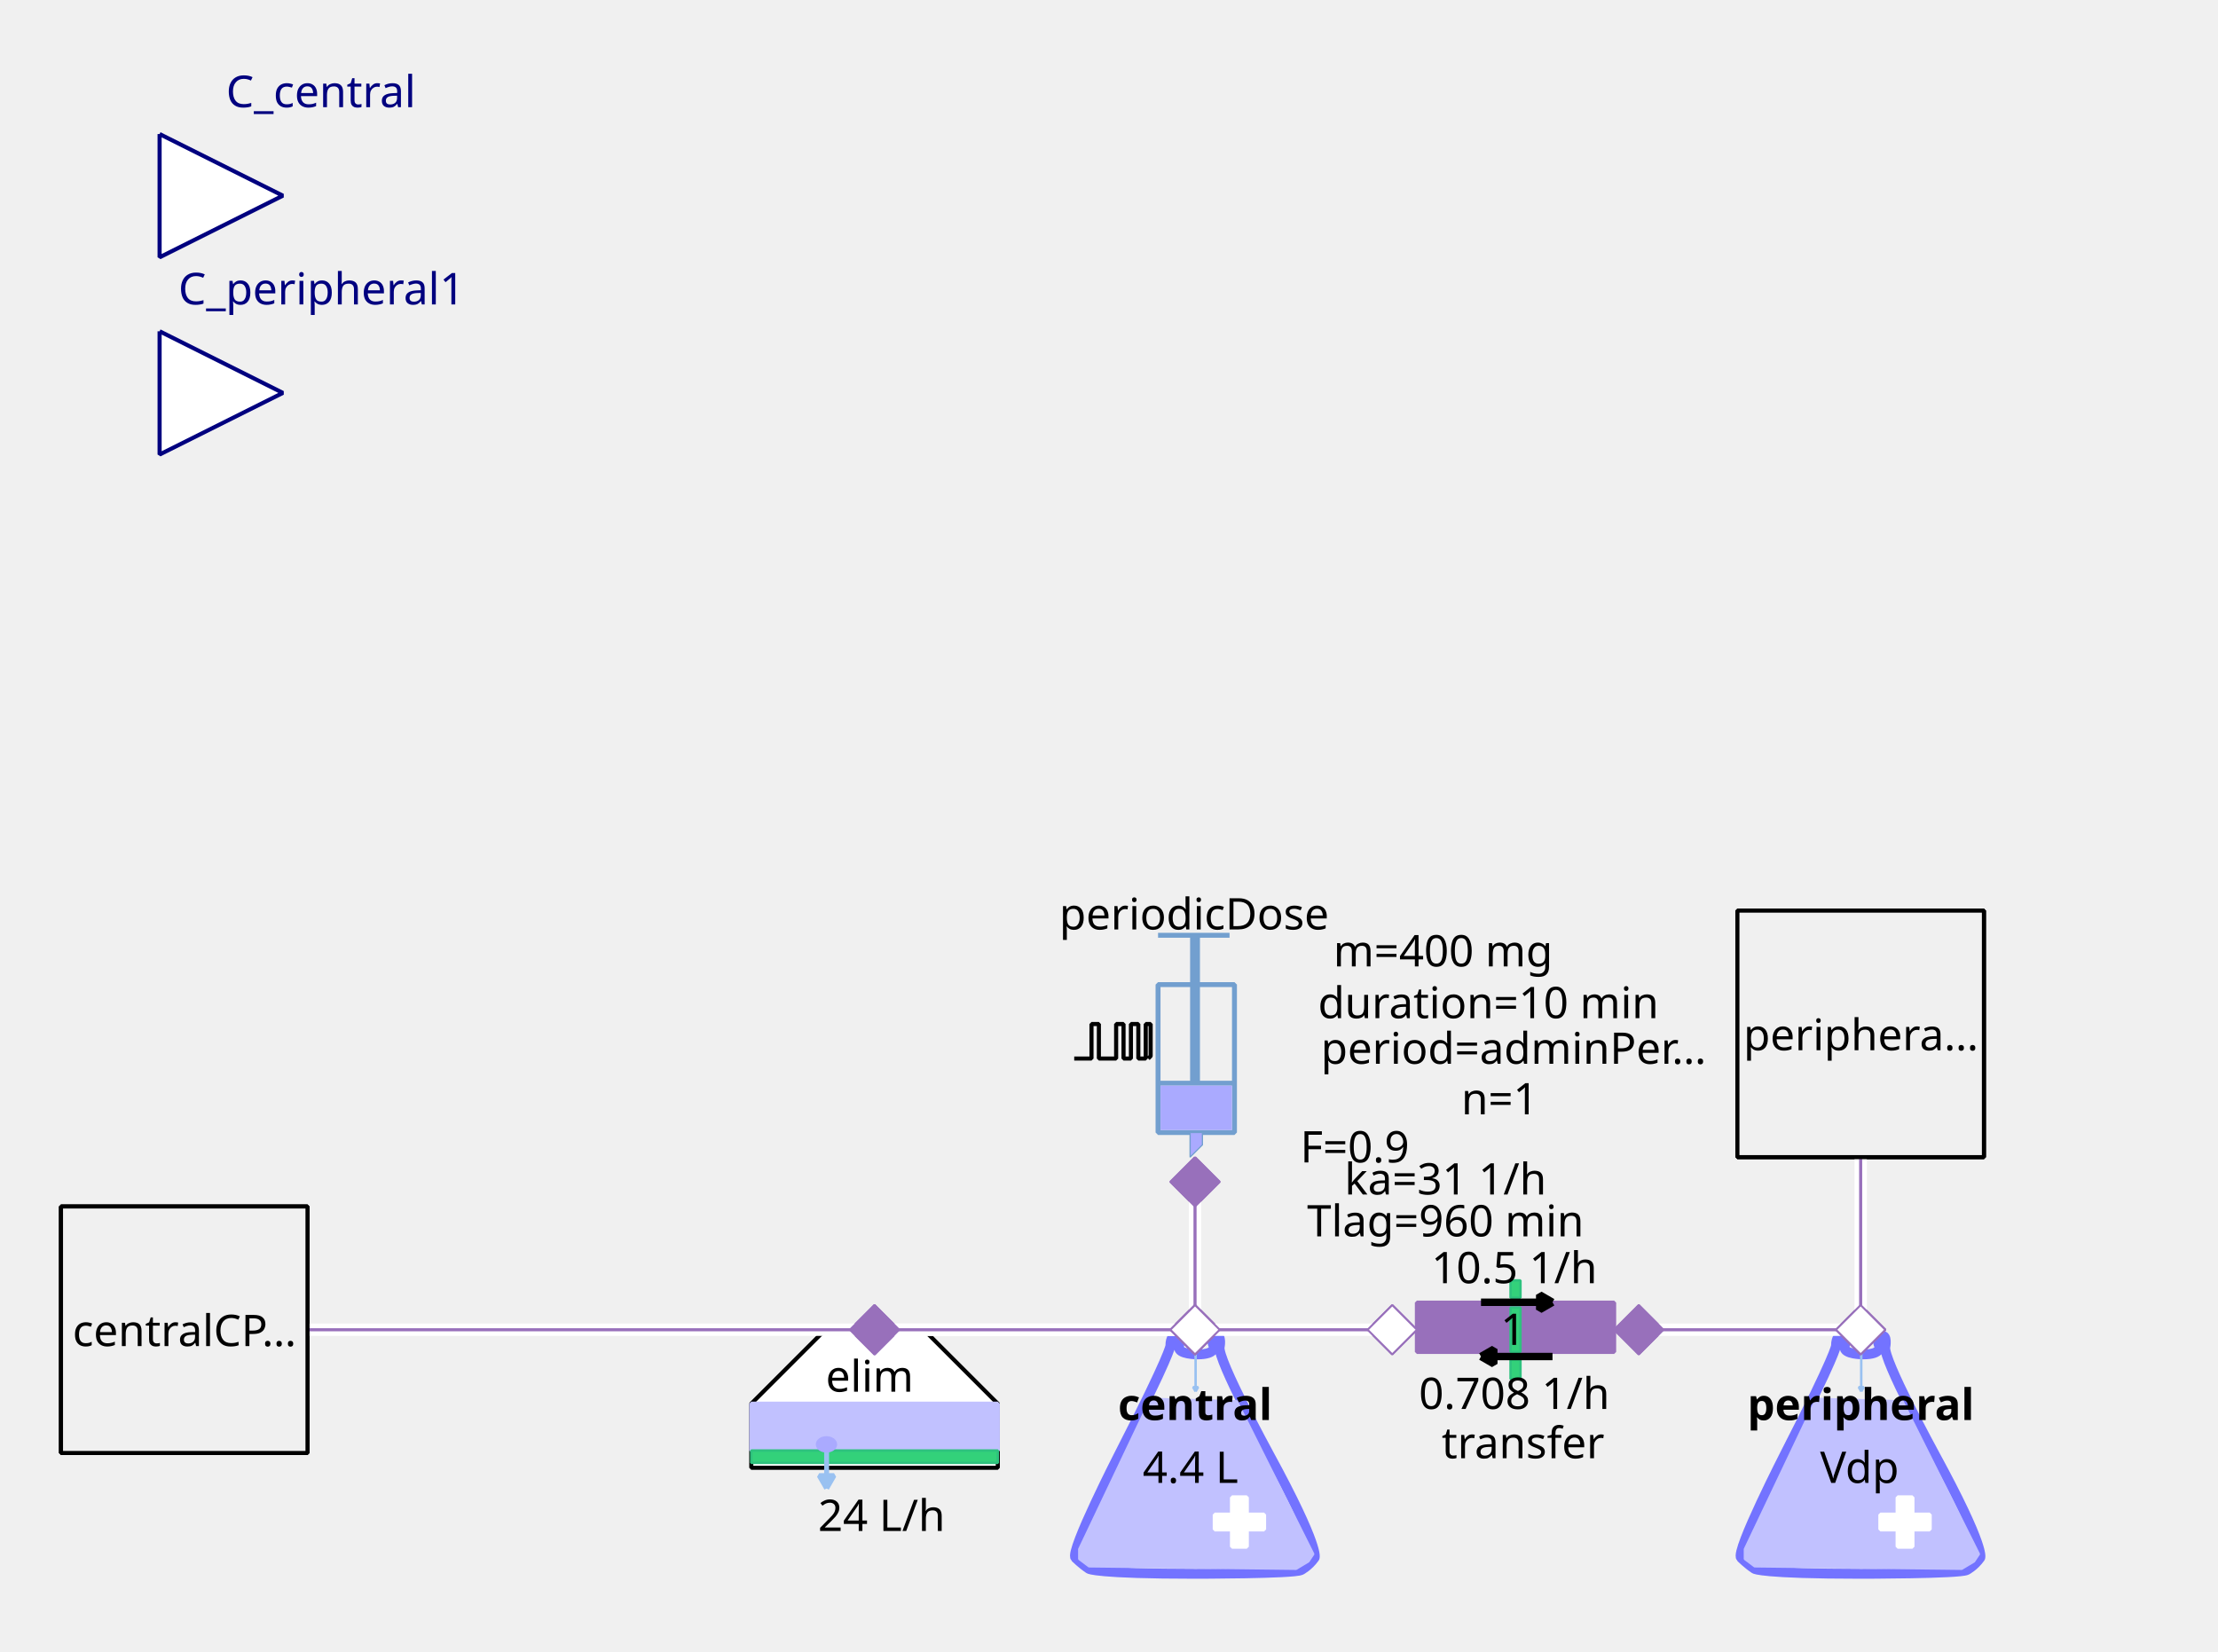
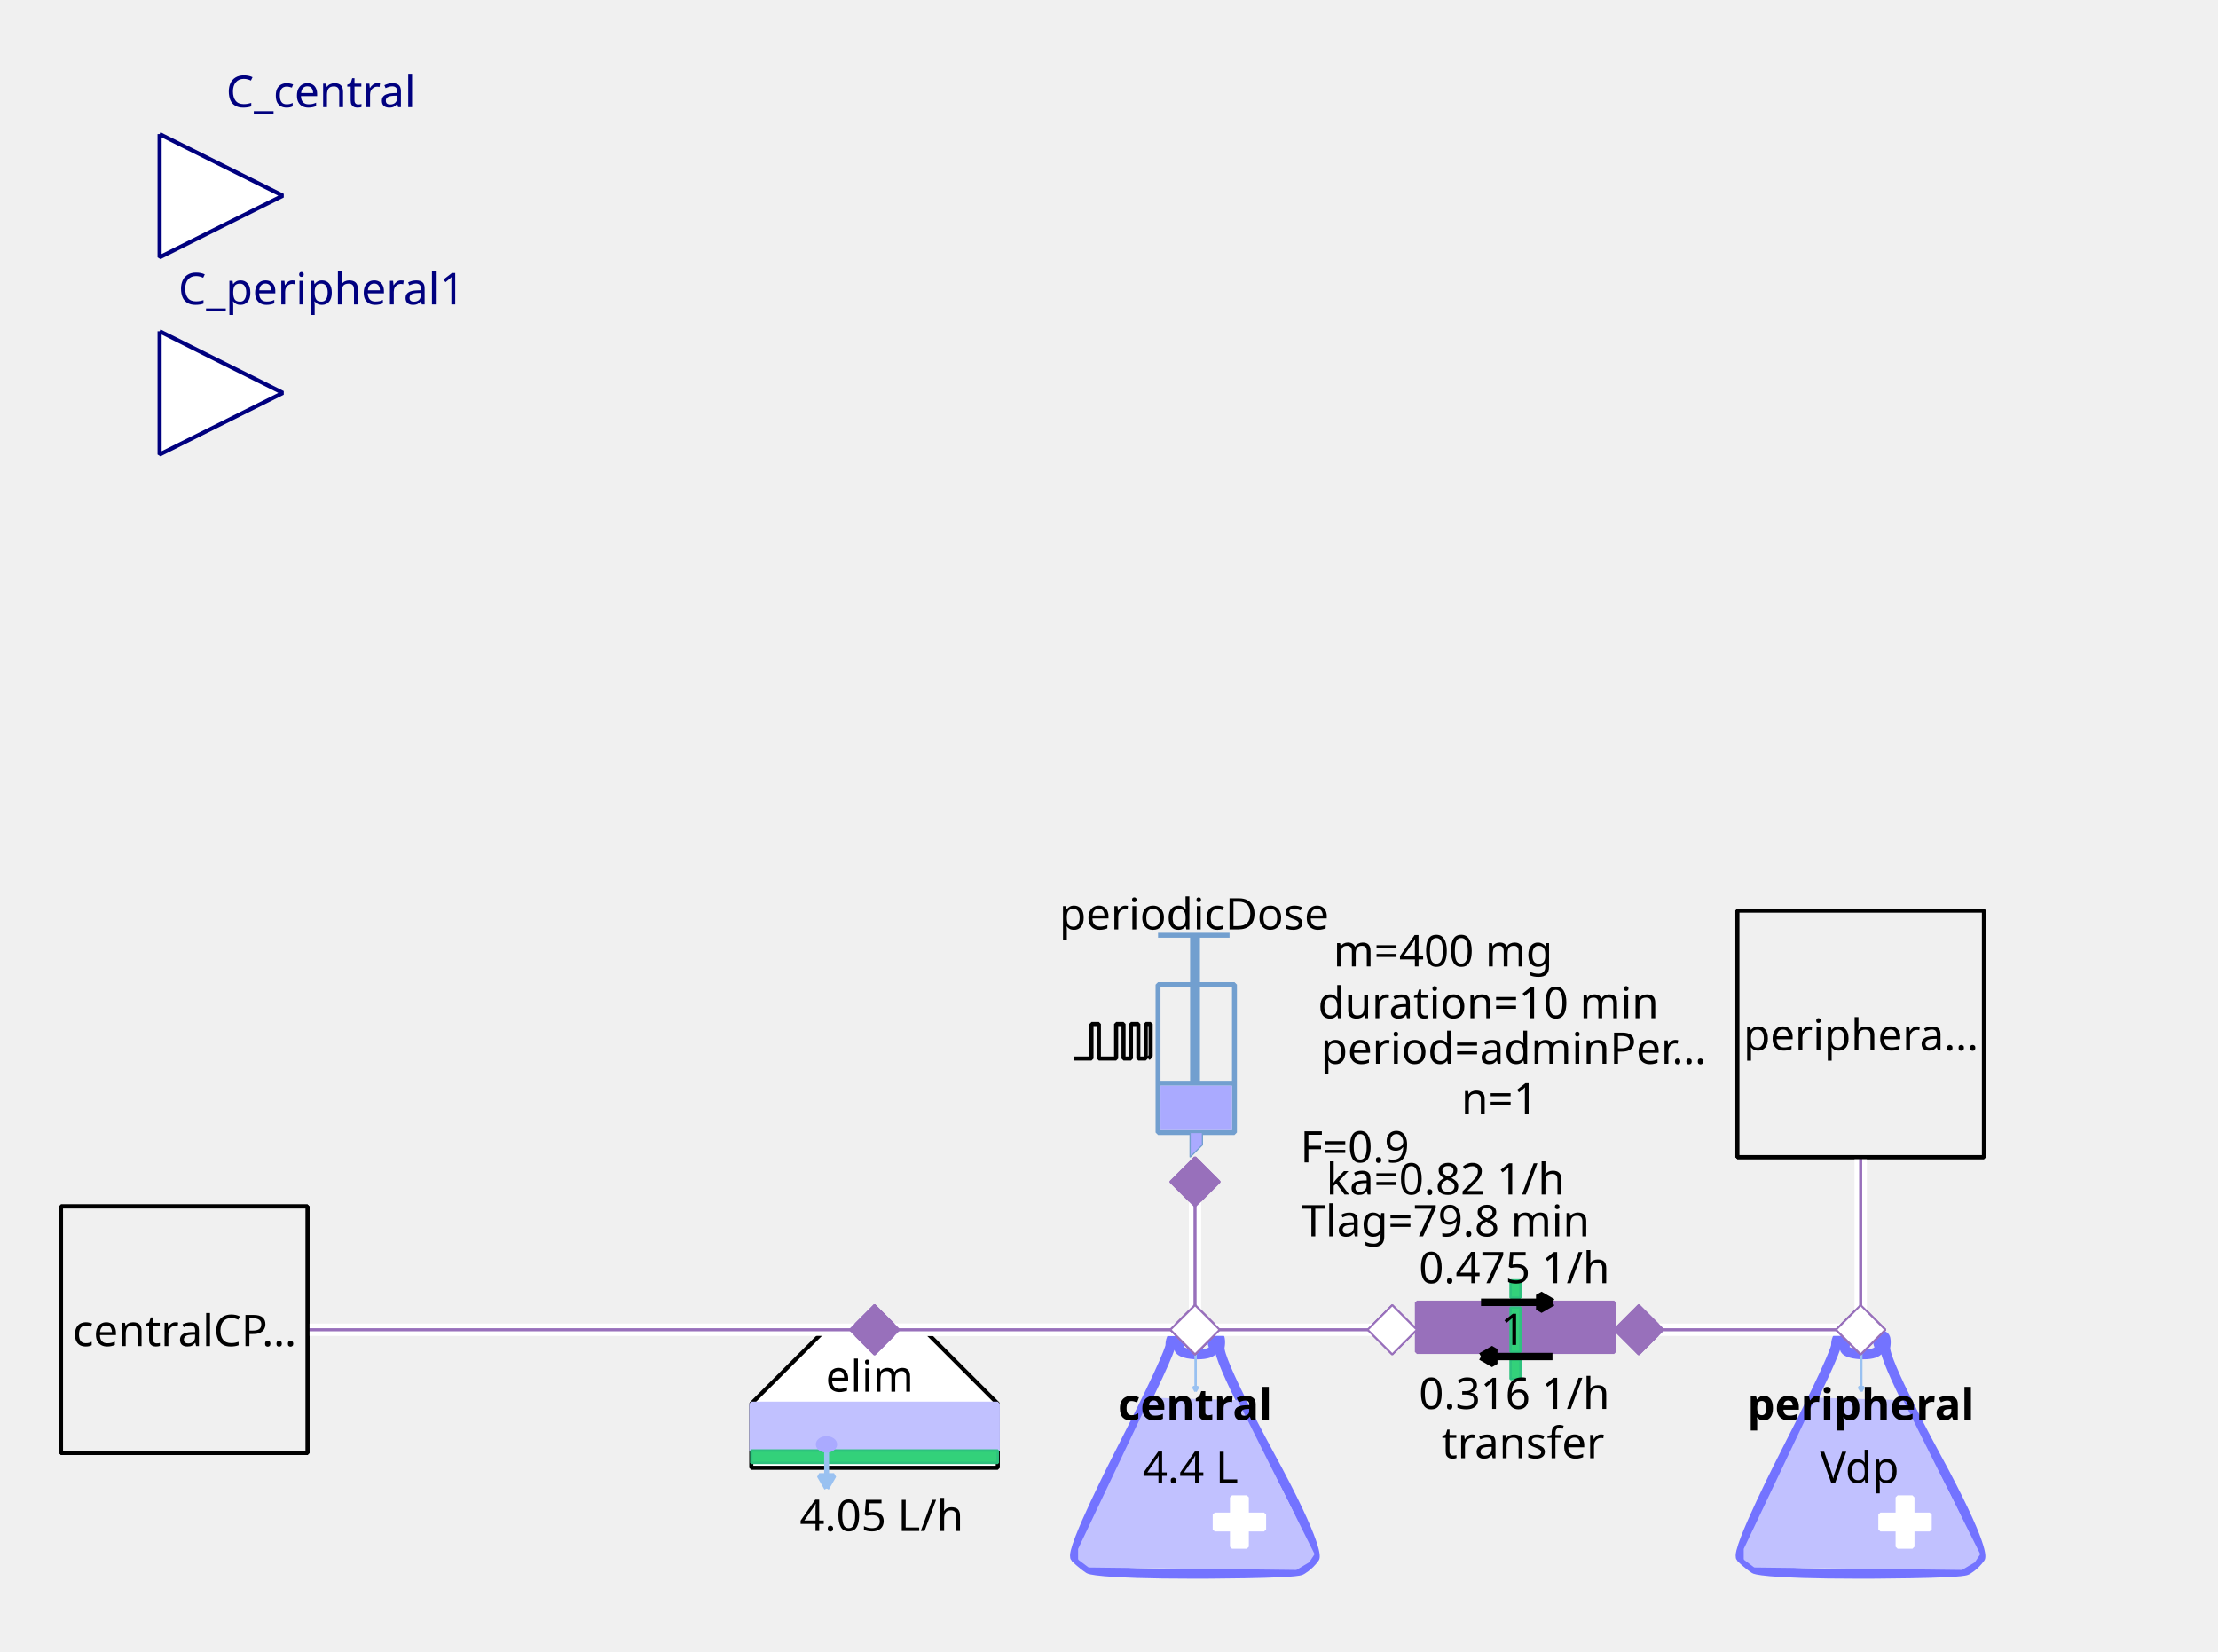
<svg xmlns="http://www.w3.org/2000/svg" width="143.581mm" height="106.892mm" viewBox="0 0 407 303" version="1.2" baseProfile="tiny">
  <defs>
</defs>
  <g fill="none" stroke="black" stroke-width="1" fill-rule="evenodd" stroke-linecap="square" stroke-linejoin="bevel">
    <g fill="none" stroke="#7373ff" stroke-opacity="1" stroke-width="8" stroke-linecap="butt" stroke-linejoin="miter" stroke-miterlimit="1" transform="matrix(0.22619,0,0,-0.22619,219.06,266.619)" font-family="Sans" font-size="10" font-weight="400" font-style="normal">
      <path vector-effect="none" fill-rule="evenodd" d="M-19,87 C-19,87 -19,80 -60,0 C-60,0 -101,-80 -96,-85 C-96,-85 -91,-90 -85,-94 C-85,-94 -79,-98 1,-98 C1,-98 81,-98 87,-95 C87,-95 93,-92 98,-85 C98,-85 103,-78 61,-1 C61,-1 19,76 21,86 C21,86 23,96 18,95 C18,95 13,94 16,87 C16,87 19,80 3,80 C3,80 -13,80 -12,86 C-12,86 -11,92 -12,94 C-12,94 -13,96 -16,95 C-16,95 -19,94 -19,87 " />
    </g>
    <g fill="#c1c1ff" fill-opacity="1" stroke="#c1c1ff" stroke-opacity="1" stroke-width="1.75" stroke-linecap="butt" stroke-linejoin="miter" stroke-miterlimit="1" transform="matrix(0.22619,0,0,-0.22619,219.06,272.5)" font-family="Sans" font-size="10" font-weight="400" font-style="normal">
      <path vector-effect="none" fill-rule="evenodd" d="M-35,70 L-93,-52 L-93,-60 L-85,-66 L83,-68 L93,-62 L97,-56 L35,68 L-35,70" />
    </g>
    <g fill="#ffffff" fill-opacity="1" stroke="#ffffff" stroke-opacity="1" stroke-width="1" stroke-linecap="butt" stroke-linejoin="miter" stroke-miterlimit="1" transform="matrix(0.22619,0,0,0.22619,227.429,279.286)" font-family="Sans" font-size="10" font-weight="400" font-style="normal">
      <rect vector-effect="non-scaling-stroke" x="-6" y="-20" width="12" height="40" />
    </g>
    <g fill="#ffffff" fill-opacity="1" stroke="#ffffff" stroke-opacity="1" stroke-width="1" stroke-linecap="butt" stroke-linejoin="miter" stroke-miterlimit="1" transform="matrix(0,0.22619,-0.22619,0,227.429,279.286)" font-family="Sans" font-size="10" font-weight="400" font-style="normal">
      <rect vector-effect="non-scaling-stroke" x="-6" y="-20" width="12" height="40" />
    </g>
    <g fill="none" stroke="#99c1f1" stroke-opacity="1" stroke-width="2" stroke-linecap="butt" stroke-linejoin="miter" stroke-miterlimit="1" transform="matrix(0.22619,0,0,-0.22619,219.392,251.697)" font-family="Sans" font-size="10" font-weight="400" font-style="normal">
      <path vector-effect="none" fill-rule="evenodd" d="M0,16 L0,-16" />
    </g>
    <g fill="#99c1f1" fill-opacity="1" stroke="#99c1f1" stroke-opacity="1" stroke-width="2" stroke-linecap="butt" stroke-linejoin="miter" stroke-miterlimit="1" transform="matrix(0.22619,0,0,-0.22619,219.392,251.697)" font-family="Sans" font-size="10" font-weight="400" font-style="normal">
      <path vector-effect="none" fill-rule="evenodd" d="M0,-16 L2,-12.536 L-2,-12.536 L0,-16" />
    </g>
    <g fill="none" stroke="#000000" stroke-opacity="1" stroke-width="1" stroke-linecap="butt" stroke-linejoin="miter" stroke-miterlimit="1" transform="matrix(1,0,0,1,219.286,257.571)" font-family="Noto Sans" font-size="8" font-weight="700" font-style="normal">
      <text fill="#000000" fill-opacity="1" stroke="none" xml:space="preserve" x="-14.141" y="3" font-family="Noto Sans" font-size="8" font-weight="700" font-style="normal">central</text>
    </g>
    <g fill="none" stroke="#000000" stroke-opacity="1" stroke-width="1" stroke-linecap="butt" stroke-linejoin="miter" stroke-miterlimit="1" transform="matrix(1,0,0,1,219.06,269.107)" font-family="Noto Sans" font-size="8" font-weight="400" font-style="normal">
      <text fill="#000000" fill-opacity="1" stroke="none" xml:space="preserve" x="-0.606" y="3" font-family="Noto Sans" font-size="8" font-weight="400" font-style="normal" text-anchor="middle">4.4 L</text>
    </g>
    <g fill="#ffffff" fill-opacity="1" stroke="#9870bb" stroke-opacity="1" stroke-width="8" stroke-linecap="butt" stroke-linejoin="miter" stroke-miterlimit="1" transform="matrix(0.0452381,0,0,-0.0452381,219.286,244)" font-family="Sans" font-size="10" font-weight="400" font-style="normal">
      <path vector-effect="none" fill-rule="evenodd" d="M-100,0 L0,100 L100,0 L0,-100 L-100,0" />
    </g>
    <g fill="#ffffff" fill-opacity="1" stroke="#000000" stroke-opacity="1" stroke-width="1" stroke-linecap="butt" stroke-linejoin="miter" stroke-miterlimit="1" transform="matrix(0.22619,0,0,-0.22619,160.476,266.619)" font-family="Sans" font-size="10" font-weight="400" font-style="normal">
      <path vector-effect="non-scaling-stroke" fill-rule="evenodd" d="M-40,100 L40,100 L100,40 L100,-12 L80,-12 L-76,-12 L-100,-12 L-100,40 L-100,40 L-40,100" />
    </g>
    <g fill="none" stroke="#000000" stroke-opacity="1" stroke-width="1" stroke-linecap="butt" stroke-linejoin="miter" stroke-miterlimit="1" transform="matrix(1,0,0,1,159.571,252.369)" font-family="Noto Sans" font-size="8" font-weight="400" font-style="normal">
      <text fill="#000000" fill-opacity="1" stroke="none" xml:space="preserve" x="-8.047" y="3" font-family="Noto Sans" font-size="8" font-weight="400" font-style="normal">elim</text>
    </g>
    <g fill="#c1c1ff" fill-opacity="1" stroke="#c1c1ff" stroke-opacity="1" stroke-width="1" stroke-linecap="butt" stroke-linejoin="miter" stroke-miterlimit="1" transform="matrix(0.22619,0,0,0.22619,160.476,261.869)" font-family="Sans" font-size="10" font-weight="400" font-style="normal">
      <rect vector-effect="non-scaling-stroke" x="-100" y="-19" width="200" height="38" />
    </g>
    <g fill="#33d17a" fill-opacity="1" stroke="#2ec27e" stroke-opacity="1" stroke-width="2" stroke-linecap="butt" stroke-linejoin="miter" stroke-miterlimit="1" transform="matrix(0.22619,0,0,0.22619,160.476,267.298)" font-family="Sans" font-size="10" font-weight="400" font-style="normal">
      <rect x="-100" y="-5" width="200" height="10" />
    </g>
    <g fill="none" stroke="#99c1f1" stroke-opacity="1" stroke-width="4" stroke-linecap="butt" stroke-linejoin="miter" stroke-miterlimit="1" transform="matrix(0.22619,0,0,-0.22619,151.683,269.496)" font-family="Sans" font-size="10" font-weight="400" font-style="normal">
      <path vector-effect="none" fill-rule="evenodd" d="M0,16 L0,-16" />
    </g>
    <g fill="#99c1f1" fill-opacity="1" stroke="#99c1f1" stroke-opacity="1" stroke-width="4" stroke-linecap="butt" stroke-linejoin="miter" stroke-miterlimit="1" transform="matrix(0.22619,0,0,-0.22619,151.683,269.496)" font-family="Sans" font-size="10" font-weight="400" font-style="normal">
      <path vector-effect="none" fill-rule="evenodd" d="M0,-16 L6,-5.608 L-6,-5.608 L0,-16" />
    </g>
    <g fill="#aaaaff" fill-opacity="1" stroke="#aaaaff" stroke-opacity="1" stroke-width="1" stroke-linecap="butt" stroke-linejoin="miter" stroke-miterlimit="1" transform="matrix(0.22619,0,0,-0.22619,151.655,265.036)" font-family="Sans" font-size="10" font-weight="400" font-style="normal">
      <path vector-effect="non-scaling-stroke" fill-rule="evenodd" d="M7,0 C7,-2.761 3.866,-5 0,-5 C-3.866,-5 -7,-2.761 -7,0 C-7,2.761 -3.866,5 0,5 C3.866,5 7,2.761 7,0 " />
    </g>
    <g fill="none" stroke="#000000" stroke-opacity="1" stroke-width="1" stroke-linecap="butt" stroke-linejoin="miter" stroke-miterlimit="1" transform="matrix(1,0,0,1,161.155,277.929)" font-family="Noto Sans" font-size="8" font-weight="400" font-style="normal">
-       <text fill="#000000" fill-opacity="1" stroke="none" xml:space="preserve" x="0.613" y="3" font-family="Noto Sans" font-size="8" font-weight="400" font-style="normal" text-anchor="middle">24 L/h</text>
+       <text fill="#000000" fill-opacity="1" stroke="none" xml:space="preserve" x="0.613" y="3" font-family="Noto Sans" font-size="8" font-weight="400" font-style="normal" text-anchor="middle">4.05 L/h</text>
    </g>
    <g fill="#9870bb" fill-opacity="1" stroke="#9870bb" stroke-opacity="1" stroke-width="8" stroke-linecap="butt" stroke-linejoin="miter" stroke-miterlimit="1" transform="matrix(0.0452381,0,0,-0.0452381,160.476,244)" font-family="Sans" font-size="10" font-weight="400" font-style="normal">
      <path vector-effect="none" fill-rule="evenodd" d="M-100,0 L0,100 L100,0 L0,-100 L-100,0" />
    </g>
    <g fill="none" stroke="#729fcf" stroke-opacity="1" stroke-width="4" stroke-linecap="butt" stroke-linejoin="miter" stroke-miterlimit="1" transform="matrix(0.22619,0,0,0.22619,215.214,195.595)" font-family="Sans" font-size="10" font-weight="400" font-style="normal">
      <rect x="-12" y="-66" width="62" height="120" />
    </g>
    <g fill="none" stroke="#729fcf" stroke-opacity="1" stroke-width="8" stroke-linecap="butt" stroke-linejoin="miter" stroke-miterlimit="1" transform="matrix(0.22619,0,0,-0.22619,219.286,176.369)" font-family="Sans" font-size="10" font-weight="400" font-style="normal">
      <path vector-effect="none" fill-rule="evenodd" d="M0,21 L0,-99" />
    </g>
    <g fill="none" stroke="#729fcf" stroke-opacity="1" stroke-width="4" stroke-linecap="butt" stroke-linejoin="miter" stroke-miterlimit="1" transform="matrix(0.22619,0,0,-0.22619,219.06,171.619)" font-family="Sans" font-size="10" font-weight="400" font-style="normal">
      <path vector-effect="none" fill-rule="evenodd" d="M-29,0 L29,0" />
    </g>
    <g fill="none" stroke="#729fcf" stroke-opacity="1" stroke-width="4" stroke-linecap="butt" stroke-linejoin="miter" stroke-miterlimit="1" transform="matrix(0.22619,0,0,-0.22619,219.512,198.762)" font-family="Sans" font-size="10" font-weight="400" font-style="normal">
      <path vector-effect="none" fill-rule="evenodd" d="M-31,0 L31,0" />
    </g>
    <g fill="#aaaaff" fill-opacity="1" stroke="none" transform="matrix(0.22619,0,0,0.22619,219.512,203.286)" font-family="Sans" font-size="10" font-weight="400" font-style="normal">
      <rect vector-effect="non-scaling-stroke" x="-29" y="-18" width="58" height="36" />
    </g>
    <g fill="none" stroke="#000000" stroke-opacity="1" stroke-width="1" stroke-linecap="butt" stroke-linejoin="miter" stroke-miterlimit="1" transform="matrix(1,0,0,1,219.06,167.548)" font-family="Noto Sans" font-size="8" font-weight="400" font-style="normal">
      <text fill="#000000" fill-opacity="1" stroke="none" xml:space="preserve" x="-24.688" y="3" font-family="Noto Sans" font-size="8" font-weight="400" font-style="normal">periodicDose</text>
    </g>
    <g fill="#aaaaff" fill-opacity="1" stroke="#729fcf" stroke-opacity="1" stroke-width="1" stroke-linecap="butt" stroke-linejoin="miter" stroke-miterlimit="1" transform="matrix(0.22619,0,0,-0.22619,218.833,210.071)" font-family="Sans" font-size="10" font-weight="400" font-style="normal">
      <path vector-effect="none" fill-rule="evenodd" d="M-2,10 L-2,-10 L8,0 L8,10 L-2,10" />
    </g>
    <g fill="none" stroke="#000000" stroke-opacity="1" stroke-width="1" stroke-linecap="butt" stroke-linejoin="miter" stroke-miterlimit="1" transform="matrix(1,0,0,1,277.869,174.333)" font-family="Noto Sans" font-size="8" font-weight="400" font-style="normal">
      <text fill="#000000" fill-opacity="1" stroke="none" xml:space="preserve" x="-13.073" y="3" font-family="Noto Sans" font-size="8" font-weight="400" font-style="normal" text-anchor="middle">m=400 mg</text>
    </g>
    <g fill="none" stroke="#000000" stroke-opacity="1" stroke-width="1" stroke-linecap="butt" stroke-linejoin="miter" stroke-miterlimit="1" transform="matrix(1,0,0,1,278.774,192.202)" font-family="Noto Sans" font-size="8" font-weight="400" font-style="normal">
      <text fill="#000000" fill-opacity="1" stroke="none" xml:space="preserve" x="-36.406" y="3" font-family="Noto Sans" font-size="8" font-weight="400" font-style="normal">period=adminPer…</text>
    </g>
    <g fill="none" stroke="#000000" stroke-opacity="1" stroke-width="1" stroke-linecap="butt" stroke-linejoin="miter" stroke-miterlimit="1" transform="matrix(1,0,0,1,277.869,183.833)" font-family="Noto Sans" font-size="8" font-weight="400" font-style="normal">
      <text fill="#000000" fill-opacity="1" stroke="none" xml:space="preserve" x="-4.753" y="3" font-family="Noto Sans" font-size="8" font-weight="400" font-style="normal" text-anchor="middle">duration=10 min</text>
    </g>
    <g fill="none" stroke="#000000" stroke-opacity="1" stroke-width="1" stroke-linecap="butt" stroke-linejoin="miter" stroke-miterlimit="1" transform="matrix(1,0,0,1,278.548,201.476)" font-family="Noto Sans" font-size="8" font-weight="400" font-style="normal">
      <text fill="#000000" fill-opacity="1" stroke="none" xml:space="preserve" x="-3.361" y="3" font-family="Noto Sans" font-size="8" font-weight="400" font-style="normal" text-anchor="middle">n=1</text>
    </g>
    <g fill="none" stroke="#000000" stroke-opacity="1" stroke-width="1" stroke-linecap="butt" stroke-linejoin="miter" stroke-miterlimit="1" transform="matrix(1,0,0,1,270.179,210.298)" font-family="Noto Sans" font-size="8" font-weight="400" font-style="normal">
      <text fill="#000000" fill-opacity="1" stroke="none" xml:space="preserve" x="-21.572" y="3" font-family="Noto Sans" font-size="8" font-weight="400" font-style="normal" text-anchor="middle">F=0.9</text>
    </g>
    <g fill="none" stroke="#000000" stroke-opacity="1" stroke-width="1" stroke-linecap="butt" stroke-linejoin="miter" stroke-miterlimit="1" transform="matrix(0.22619,0,0,-0.22619,204.131,191.118)" font-family="Sans" font-size="10" font-weight="400" font-style="normal">
      <path vector-effect="non-scaling-stroke" fill-rule="evenodd" d="M-31,-13.793 L-17,-13.793 L-17,14.207 L-11,14.207 L-11,-13.793 L3,-13.793 L3,14.207 L9,14.207 L9,-13.793 L15,-13.793 L15,14.207 L21,14.207 L21,-13.793 L27,-13.793 L27,14.207 L31,14.207 L31,-11.793 L29,-13.793" />
    </g>
    <g fill="none" stroke="#000000" stroke-opacity="1" stroke-width="1" stroke-linecap="butt" stroke-linejoin="miter" stroke-miterlimit="1" transform="matrix(1,0,0,1,270.179,216.179)" font-family="Noto Sans" font-size="8" font-weight="400" font-style="normal">
-       <text fill="#000000" fill-opacity="1" stroke="none" xml:space="preserve" x="-4.932" y="3" font-family="Noto Sans" font-size="8" font-weight="400" font-style="normal" text-anchor="middle">ka=31 1/h</text>
+       <text fill="#000000" fill-opacity="1" stroke="none" xml:space="preserve" x="-4.932" y="3" font-family="Noto Sans" font-size="8" font-weight="400" font-style="normal" text-anchor="middle">ka=0.82 1/h</text>
    </g>
    <g fill="none" stroke="#000000" stroke-opacity="1" stroke-width="1" stroke-linecap="butt" stroke-linejoin="miter" stroke-miterlimit="1" transform="matrix(1,0,0,1,270.179,223.869)" font-family="Noto Sans" font-size="8" font-weight="400" font-style="normal">
-       <text fill="#000000" fill-opacity="1" stroke="none" xml:space="preserve" x="-4.932" y="3" font-family="Noto Sans" font-size="8" font-weight="400" font-style="normal" text-anchor="middle">Tlag=960 min</text>
+       <text fill="#000000" fill-opacity="1" stroke="none" xml:space="preserve" x="-4.932" y="3" font-family="Noto Sans" font-size="8" font-weight="400" font-style="normal" text-anchor="middle">Tlag=79.8 min</text>
    </g>
    <g fill="#9870bb" fill-opacity="1" stroke="#9870bb" stroke-opacity="1" stroke-width="8" stroke-linecap="butt" stroke-linejoin="miter" stroke-miterlimit="1" transform="matrix(0,0.0452381,0.0452381,0,219.286,216.857)" font-family="Sans" font-size="10" font-weight="400" font-style="normal">
      <path vector-effect="none" fill-rule="evenodd" d="M-100,0 L0,100 L100,0 L0,-100 L-100,0" />
    </g>
    <g fill="#ffffff" fill-opacity="1" stroke="#00007f" stroke-opacity="1" stroke-width="1" stroke-linecap="butt" stroke-linejoin="miter" stroke-miterlimit="1" transform="matrix(0.22619,0,0,-0.22619,51.9048,35.9048)" font-family="Sans" font-size="10" font-weight="400" font-style="normal">
      <path vector-effect="non-scaling-stroke" fill-rule="evenodd" d="M-100,50 L0,0 L-100,-50 L-100,50" />
    </g>
    <g fill="none" stroke="#00007f" stroke-opacity="1" stroke-width="1" stroke-linecap="butt" stroke-linejoin="miter" stroke-miterlimit="1" transform="matrix(1,0,0,1,51.9048,-2.54762)" font-family="Noto Sans" font-size="8.078" font-weight="400" font-style="normal">
      <text fill="#00007f" fill-opacity="1" stroke="none" xml:space="preserve" x="-10.422" y="22.219" font-family="Noto Sans" font-size="8.078" font-weight="400" font-style="normal">C_central</text>
    </g>
    <g fill="#f0f0f0" fill-opacity="1" stroke="#000000" stroke-opacity="1" stroke-width="1" stroke-linecap="butt" stroke-linejoin="miter" stroke-miterlimit="1" transform="matrix(0.22619,0,0,-0.22619,33.8095,244)" font-family="Sans" font-size="10" font-weight="400" font-style="normal">
      <rect vector-effect="non-scaling-stroke" x="-100" y="-100" width="200" height="200" />
    </g>
    <g fill="none" stroke="#000000" stroke-opacity="1" stroke-width="1" stroke-linecap="butt" stroke-linejoin="miter" stroke-miterlimit="1" transform="matrix(1,0,0,1,33.8095,244)" font-family="Noto Sans" font-size="8" font-weight="400" font-style="normal">
      <text fill="#000000" fill-opacity="1" stroke="none" xml:space="preserve" x="-20.484" y="3" font-family="Noto Sans" font-size="8" font-weight="400" font-style="normal">centralCP…</text>
    </g>
    <g fill="#9870bb" fill-opacity="1" stroke="#9870bb" stroke-opacity="1" stroke-width="1" stroke-linecap="butt" stroke-linejoin="miter" stroke-miterlimit="1" transform="matrix(-0.22619,0,0,-0.22619,278.095,243.548)" font-family="Sans" font-size="10" font-weight="400" font-style="normal">
      <rect vector-effect="non-scaling-stroke" x="-80" y="-20" width="160" height="40" />
    </g>
    <g fill="#33d17a" fill-opacity="1" stroke="#2ec27e" stroke-opacity="1" stroke-width="2" stroke-linecap="butt" stroke-linejoin="miter" stroke-miterlimit="1" transform="matrix(0,-0.22619,0.22619,0,278.095,244)" font-family="Sans" font-size="10" font-weight="400" font-style="normal">
      <rect x="-18" y="-4" width="36" height="8" />
    </g>
    <g fill="none" stroke="#000000" stroke-opacity="1" stroke-width="1" stroke-linecap="butt" stroke-linejoin="miter" stroke-miterlimit="1" transform="matrix(1,0,0,1,279.452,264.583)" font-family="Noto Sans" font-size="8" font-weight="400" font-style="normal">
      <text fill="#000000" fill-opacity="1" stroke="none" xml:space="preserve" x="-14.906" y="3" font-family="Noto Sans" font-size="8" font-weight="400" font-style="normal">transfer</text>
    </g>
    <g fill="#33d17a" fill-opacity="1" stroke="#2ec27e" stroke-opacity="1" stroke-width="2" stroke-linecap="butt" stroke-linejoin="miter" stroke-miterlimit="1" transform="matrix(0,-0.22619,0.22619,0,278.095,236.536)" font-family="Sans" font-size="10" font-weight="400" font-style="normal">
      <rect x="-7" y="-4" width="14" height="8" />
    </g>
    <g fill="#33d17a" fill-opacity="1" stroke="#2ec27e" stroke-opacity="1" stroke-width="2" stroke-linecap="butt" stroke-linejoin="miter" stroke-miterlimit="1" transform="matrix(0,-0.22619,0.22619,0,278.095,251.238)" font-family="Sans" font-size="10" font-weight="400" font-style="normal">
      <rect x="-8" y="-4" width="16" height="8" />
    </g>
    <g fill="none" stroke="#000000" stroke-opacity="1" stroke-width="1" stroke-linecap="butt" stroke-linejoin="miter" stroke-miterlimit="1" transform="matrix(1,0,0,1,274.024,246.94)" font-family="Noto Sans" font-size="8" font-weight="400" font-style="normal">
      <text fill="#000000" fill-opacity="1" stroke="none" xml:space="preserve" x="1.328" y="-0.156" font-family="Noto Sans" font-size="8" font-weight="400" font-style="normal">1</text>
    </g>
    <g fill="none" stroke="#000000" stroke-opacity="1" stroke-width="1" stroke-linecap="butt" stroke-linejoin="miter" stroke-miterlimit="1" transform="matrix(1,0,0,1,278.321,232.464)" font-family="Noto Sans" font-size="8" font-weight="400" font-style="normal">
-       <text fill="#000000" fill-opacity="1" stroke="none" xml:space="preserve" x="-0.447" y="3" font-family="Noto Sans" font-size="8" font-weight="400" font-style="normal" text-anchor="middle">10.5 1/h</text>
+       <text fill="#000000" fill-opacity="1" stroke="none" xml:space="preserve" x="-0.447" y="3" font-family="Noto Sans" font-size="8" font-weight="400" font-style="normal" text-anchor="middle">0.475 1/h</text>
    </g>
    <g fill="none" stroke="#000000" stroke-opacity="1" stroke-width="1" stroke-linecap="butt" stroke-linejoin="miter" stroke-miterlimit="1" transform="matrix(1,0,0,1,278.321,255.536)" font-family="Noto Sans" font-size="8" font-weight="400" font-style="normal">
-       <text fill="#000000" fill-opacity="1" stroke="none" xml:space="preserve" x="-0.447" y="3" font-family="Noto Sans" font-size="8" font-weight="400" font-style="normal" text-anchor="middle">0.708 1/h</text>
+       <text fill="#000000" fill-opacity="1" stroke="none" xml:space="preserve" x="-0.447" y="3" font-family="Noto Sans" font-size="8" font-weight="400" font-style="normal" text-anchor="middle">0.316 1/h</text>
    </g>
    <g fill="#000000" fill-opacity="1" stroke="#000000" stroke-opacity="1" stroke-width="6" stroke-linecap="butt" stroke-linejoin="miter" stroke-miterlimit="1" transform="matrix(0,-0.22619,-0.22619,0,276.738,248.911)" font-family="Sans" font-size="10" font-weight="400" font-style="normal">
      <path vector-effect="none" fill-rule="evenodd" d="M0,22 L-6,11.608 L6,11.608 L0,22" />
    </g>
    <g fill="none" stroke="#000000" stroke-opacity="1" stroke-width="6" stroke-linecap="butt" stroke-linejoin="miter" stroke-miterlimit="1" transform="matrix(0,-0.22619,-0.22619,0,276.738,248.911)" font-family="Sans" font-size="10" font-weight="400" font-style="normal">
      <path vector-effect="none" fill-rule="evenodd" d="M0,22 L0,-36" />
    </g>
    <g fill="#000000" fill-opacity="1" stroke="#000000" stroke-opacity="1" stroke-width="6" stroke-linecap="butt" stroke-linejoin="miter" stroke-miterlimit="1" transform="matrix(0,0.22619,0.22619,0,279.905,238.958)" font-family="Sans" font-size="10" font-weight="400" font-style="normal">
      <path vector-effect="none" fill-rule="evenodd" d="M0,22 L-6,11.608 L6,11.608 L0,22" />
    </g>
    <g fill="none" stroke="#000000" stroke-opacity="1" stroke-width="6" stroke-linecap="butt" stroke-linejoin="miter" stroke-miterlimit="1" transform="matrix(0,0.22619,0.22619,0,279.905,238.958)" font-family="Sans" font-size="10" font-weight="400" font-style="normal">
      <path vector-effect="none" fill-rule="evenodd" d="M0,22 L0,-36" />
    </g>
    <g fill="#ffffff" fill-opacity="1" stroke="#9870bb" stroke-opacity="1" stroke-width="8" stroke-linecap="butt" stroke-linejoin="miter" stroke-miterlimit="1" transform="matrix(-0.0452381,0,0,0.0452381,255.476,244)" font-family="Sans" font-size="10" font-weight="400" font-style="normal">
      <path vector-effect="none" fill-rule="evenodd" d="M-100,0 L0,100 L100,0 L0,-100 L-100,0" />
    </g>
    <g fill="#9870bb" fill-opacity="1" stroke="#9870bb" stroke-opacity="1" stroke-width="8" stroke-linecap="butt" stroke-linejoin="miter" stroke-miterlimit="1" transform="matrix(-0.0452381,0,0,0.0452381,300.714,244)" font-family="Sans" font-size="10" font-weight="400" font-style="normal">
      <path vector-effect="none" fill-rule="evenodd" d="M-100,0 L0,100 L100,0 L0,-100 L-100,0" />
    </g>
    <g fill="none" stroke="#7373ff" stroke-opacity="1" stroke-width="8" stroke-linecap="butt" stroke-linejoin="miter" stroke-miterlimit="1" transform="matrix(0.22619,0,0,-0.22619,341.202,266.619)" font-family="Sans" font-size="10" font-weight="400" font-style="normal">
      <path vector-effect="none" fill-rule="evenodd" d="M-19,87 C-19,87 -19,80 -60,0 C-60,0 -101,-80 -96,-85 C-96,-85 -91,-90 -85,-94 C-85,-94 -79,-98 1,-98 C1,-98 81,-98 87,-95 C87,-95 93,-92 98,-85 C98,-85 103,-78 61,-1 C61,-1 19,76 21,86 C21,86 23,96 18,95 C18,95 13,94 16,87 C16,87 19,80 3,80 C3,80 -13,80 -12,86 C-12,86 -11,92 -12,94 C-12,94 -13,96 -16,95 C-16,95 -19,94 -19,87 " />
    </g>
    <g fill="#c1c1ff" fill-opacity="1" stroke="#c1c1ff" stroke-opacity="1" stroke-width="1.75" stroke-linecap="butt" stroke-linejoin="miter" stroke-miterlimit="1" transform="matrix(0.22619,0,0,-0.22619,341.202,272.5)" font-family="Sans" font-size="10" font-weight="400" font-style="normal">
      <path vector-effect="none" fill-rule="evenodd" d="M-35,70 L-93,-52 L-93,-60 L-85,-66 L83,-68 L93,-62 L97,-56 L35,68 L-35,70" />
    </g>
    <g fill="#ffffff" fill-opacity="1" stroke="#ffffff" stroke-opacity="1" stroke-width="1" stroke-linecap="butt" stroke-linejoin="miter" stroke-miterlimit="1" transform="matrix(0.22619,0,0,0.22619,349.571,279.286)" font-family="Sans" font-size="10" font-weight="400" font-style="normal">
      <rect vector-effect="non-scaling-stroke" x="-6" y="-20" width="12" height="40" />
    </g>
    <g fill="#ffffff" fill-opacity="1" stroke="#ffffff" stroke-opacity="1" stroke-width="1" stroke-linecap="butt" stroke-linejoin="miter" stroke-miterlimit="1" transform="matrix(0,0.22619,-0.22619,0,349.571,279.286)" font-family="Sans" font-size="10" font-weight="400" font-style="normal">
      <rect vector-effect="non-scaling-stroke" x="-6" y="-20" width="12" height="40" />
    </g>
    <g fill="none" stroke="#99c1f1" stroke-opacity="1" stroke-width="2" stroke-linecap="butt" stroke-linejoin="miter" stroke-miterlimit="1" transform="matrix(0.22619,0,0,-0.22619,341.535,251.697)" font-family="Sans" font-size="10" font-weight="400" font-style="normal">
      <path vector-effect="none" fill-rule="evenodd" d="M0,16 L0,-16" />
    </g>
    <g fill="#99c1f1" fill-opacity="1" stroke="#99c1f1" stroke-opacity="1" stroke-width="2" stroke-linecap="butt" stroke-linejoin="miter" stroke-miterlimit="1" transform="matrix(0.22619,0,0,-0.22619,341.535,251.697)" font-family="Sans" font-size="10" font-weight="400" font-style="normal">
      <path vector-effect="none" fill-rule="evenodd" d="M0,-16 L2,-12.536 L-2,-12.536 L0,-16" />
    </g>
    <g fill="none" stroke="#000000" stroke-opacity="1" stroke-width="1" stroke-linecap="butt" stroke-linejoin="miter" stroke-miterlimit="1" transform="matrix(1,0,0,1,341.429,257.571)" font-family="Noto Sans" font-size="8" font-weight="700" font-style="normal">
      <text fill="#000000" fill-opacity="1" stroke="none" xml:space="preserve" x="-20.797" y="3" font-family="Noto Sans" font-size="8" font-weight="700" font-style="normal">peripheral</text>
    </g>
    <g fill="none" stroke="#000000" stroke-opacity="1" stroke-width="1" stroke-linecap="butt" stroke-linejoin="miter" stroke-miterlimit="1" transform="matrix(1,0,0,1,341.202,269.107)" font-family="Noto Sans" font-size="8" font-weight="400" font-style="normal">
      <text fill="#000000" fill-opacity="1" stroke="none" xml:space="preserve" x="-7.219" y="3" font-family="Noto Sans" font-size="8" font-weight="400" font-style="normal">Vdp</text>
    </g>
    <g fill="#ffffff" fill-opacity="1" stroke="#9870bb" stroke-opacity="1" stroke-width="8" stroke-linecap="butt" stroke-linejoin="miter" stroke-miterlimit="1" transform="matrix(0.0452381,0,0,-0.0452381,341.429,244)" font-family="Sans" font-size="10" font-weight="400" font-style="normal">
      <path vector-effect="none" fill-rule="evenodd" d="M-100,0 L0,100 L100,0 L0,-100 L-100,0" />
    </g>
    <g fill="#f0f0f0" fill-opacity="1" stroke="#000000" stroke-opacity="1" stroke-width="1" stroke-linecap="butt" stroke-linejoin="miter" stroke-miterlimit="1" transform="matrix(0.22619,0,0,-0.22619,341.429,189.714)" font-family="Sans" font-size="10" font-weight="400" font-style="normal">
      <rect vector-effect="non-scaling-stroke" x="-100" y="-100" width="200" height="200" />
    </g>
    <g fill="none" stroke="#000000" stroke-opacity="1" stroke-width="1" stroke-linecap="butt" stroke-linejoin="miter" stroke-miterlimit="1" transform="matrix(1,0,0,1,341.429,189.714)" font-family="Noto Sans" font-size="8" font-weight="400" font-style="normal">
      <text fill="#000000" fill-opacity="1" stroke="none" xml:space="preserve" x="-21.516" y="3" font-family="Noto Sans" font-size="8" font-weight="400" font-style="normal">periphera…</text>
    </g>
    <g fill="#ffffff" fill-opacity="1" stroke="#00007f" stroke-opacity="1" stroke-width="1" stroke-linecap="butt" stroke-linejoin="miter" stroke-miterlimit="1" transform="matrix(0.22619,0,0,-0.22619,51.9048,72.0952)" font-family="Sans" font-size="10" font-weight="400" font-style="normal">
      <path vector-effect="non-scaling-stroke" fill-rule="evenodd" d="M-100,50 L0,0 L-100,-50 L-100,50" />
    </g>
    <g fill="none" stroke="#00007f" stroke-opacity="1" stroke-width="1" stroke-linecap="butt" stroke-linejoin="miter" stroke-miterlimit="1" transform="matrix(1,0,0,1,51.9048,33.6429)" font-family="Noto Sans" font-size="8.078" font-weight="400" font-style="normal">
      <text fill="#00007f" fill-opacity="1" stroke="none" xml:space="preserve" x="-19.188" y="22.219" font-family="Noto Sans" font-size="8.078" font-weight="400" font-style="normal">C_peripheral1</text>
    </g>
    <g fill="#ffffff" fill-opacity="1" stroke="none" transform="matrix(2.2619,0,0,-2.2619,260,244)" font-family="Sans" font-size="10" font-weight="400" font-style="normal">
      <path vector-effect="none" fill-rule="nonzero" d="M-18,0.5 L-44,0.5 L-44.5,0.5 L-44.5,-0.5 L-44,-0.5 L-18,-0.5 L-17.5,-0.5 L-17.5,0.5 L-18,0.5" />
    </g>
    <g fill="none" stroke="#9870bb" stroke-opacity="1" stroke-width="0.25" stroke-linecap="butt" stroke-linejoin="miter" stroke-miterlimit="1" transform="matrix(2.2619,0,0,-2.2619,260,244)" font-family="Sans" font-size="10" font-weight="400" font-style="normal">
      <path vector-effect="none" fill-rule="evenodd" d="M-18,0 L-44,0" />
    </g>
    <g fill="#9870bb" fill-opacity="1" stroke="#9870bb" stroke-opacity="1" stroke-width="8" stroke-linecap="butt" stroke-linejoin="miter" stroke-miterlimit="1" transform="matrix(0.0452381,0,0,-0.0452381,160.476,244)" font-family="Sans" font-size="10" font-weight="400" font-style="normal">
      <path vector-effect="none" fill-rule="evenodd" d="M-100,0 L0,100 L100,0 L0,-100 L-100,0" />
    </g>
    <g fill="#ffffff" fill-opacity="1" stroke="#9870bb" stroke-opacity="1" stroke-width="8" stroke-linecap="butt" stroke-linejoin="miter" stroke-miterlimit="1" transform="matrix(0.0452381,0,0,-0.0452381,219.286,244)" font-family="Sans" font-size="10" font-weight="400" font-style="normal">
      <path vector-effect="none" fill-rule="evenodd" d="M-100,0 L0,100 L100,0 L0,-100 L-100,0" />
    </g>
    <g fill="#ffffff" fill-opacity="1" stroke="none" transform="matrix(2.2619,0,0,-2.2619,260,244)" font-family="Sans" font-size="10" font-weight="400" font-style="normal">
      <path vector-effect="none" fill-rule="nonzero" d="M-18.5,12 L-18.5,0 L-18.5,-0.5 L-17.5,-0.5 L-17.5,0 L-17.5,12 L-17.5,12.5 L-18.5,12.5 L-18.5,12" />
    </g>
    <g fill="none" stroke="#9870bb" stroke-opacity="1" stroke-width="0.25" stroke-linecap="butt" stroke-linejoin="miter" stroke-miterlimit="1" transform="matrix(2.2619,0,0,-2.2619,260,244)" font-family="Sans" font-size="10" font-weight="400" font-style="normal">
      <path vector-effect="none" fill-rule="evenodd" d="M-18,12 L-18,0" />
    </g>
    <g fill="#9870bb" fill-opacity="1" stroke="#9870bb" stroke-opacity="1" stroke-width="8" stroke-linecap="butt" stroke-linejoin="miter" stroke-miterlimit="1" transform="matrix(0,0.0452381,0.0452381,0,219.286,216.857)" font-family="Sans" font-size="10" font-weight="400" font-style="normal">
      <path vector-effect="none" fill-rule="evenodd" d="M-100,0 L0,100 L100,0 L0,-100 L-100,0" />
    </g>
    <g fill="#ffffff" fill-opacity="1" stroke="#9870bb" stroke-opacity="1" stroke-width="8" stroke-linecap="butt" stroke-linejoin="miter" stroke-miterlimit="1" transform="matrix(0.0452381,0,0,-0.0452381,219.286,244)" font-family="Sans" font-size="10" font-weight="400" font-style="normal">
      <path vector-effect="none" fill-rule="evenodd" d="M-100,0 L0,100 L100,0 L0,-100 L-100,0" />
    </g>
    <g fill="#ffffff" fill-opacity="1" stroke="none" transform="matrix(2.2619,0,0,-2.2619,260,244)" font-family="Sans" font-size="10" font-weight="400" font-style="normal">
      <path vector-effect="none" fill-rule="nonzero" d="M-18,0.5 L-100,0.5 L-100.5,0.5 L-100.5,-0.5 L-100,-0.5 L-18,-0.5 L-17.5,-0.5 L-17.5,0.5 L-18,0.5" />
    </g>
    <g fill="none" stroke="#9870bb" stroke-opacity="1" stroke-width="0.25" stroke-linecap="butt" stroke-linejoin="miter" stroke-miterlimit="1" transform="matrix(2.2619,0,0,-2.2619,260,244)" font-family="Sans" font-size="10" font-weight="400" font-style="normal">
      <path vector-effect="none" fill-rule="evenodd" d="M-18,0 L-100,0" />
    </g>
    <g fill="#f0f0f0" fill-opacity="1" stroke="#000000" stroke-opacity="1" stroke-width="1" stroke-linecap="butt" stroke-linejoin="miter" stroke-miterlimit="1" transform="matrix(0.22619,0,0,-0.22619,33.8095,244)" font-family="Sans" font-size="10" font-weight="400" font-style="normal">
      <rect vector-effect="non-scaling-stroke" x="-100" y="-100" width="200" height="200" />
    </g>
    <g fill="none" stroke="#000000" stroke-opacity="1" stroke-width="1" stroke-linecap="butt" stroke-linejoin="miter" stroke-miterlimit="1" transform="matrix(1,0,0,1,33.8095,244)" font-family="Noto Sans" font-size="8" font-weight="400" font-style="normal">
      <text fill="#000000" fill-opacity="1" stroke="none" xml:space="preserve" x="-20.484" y="3" font-family="Noto Sans" font-size="8" font-weight="400" font-style="normal">centralCP…</text>
    </g>
    <g fill="#9870bb" fill-opacity="1" stroke="#9870bb" stroke-opacity="1" stroke-width="8" stroke-linecap="butt" stroke-linejoin="miter" stroke-miterlimit="1" transform="matrix(0.0452381,0,0,-0.0452381,160.476,244)" font-family="Sans" font-size="10" font-weight="400" font-style="normal">
      <path vector-effect="none" fill-rule="evenodd" d="M-100,0 L0,100 L100,0 L0,-100 L-100,0" />
    </g>
    <g fill="#ffffff" fill-opacity="1" stroke="#9870bb" stroke-opacity="1" stroke-width="8" stroke-linecap="butt" stroke-linejoin="miter" stroke-miterlimit="1" transform="matrix(0.0452381,0,0,-0.0452381,219.286,244)" font-family="Sans" font-size="10" font-weight="400" font-style="normal">
      <path vector-effect="none" fill-rule="evenodd" d="M-100,0 L0,100 L100,0 L0,-100 L-100,0" />
    </g>
    <g fill="#ffffff" fill-opacity="1" stroke="none" transform="matrix(2.2619,0,0,-2.2619,260,244)" font-family="Sans" font-size="10" font-weight="400" font-style="normal">
      <path vector-effect="none" fill-rule="nonzero" d="M-2,0.5 L-18,0.5 L-18.5,0.5 L-18.5,-0.5 L-18,-0.5 L-2,-0.5 L-1.5,-0.5 L-1.5,0.5 L-2,0.5" />
    </g>
    <g fill="none" stroke="#9870bb" stroke-opacity="1" stroke-width="0.25" stroke-linecap="butt" stroke-linejoin="miter" stroke-miterlimit="1" transform="matrix(2.2619,0,0,-2.2619,260,244)" font-family="Sans" font-size="10" font-weight="400" font-style="normal">
      <path vector-effect="none" fill-rule="evenodd" d="M-2,0 L-18,0" />
    </g>
    <g fill="#ffffff" fill-opacity="1" stroke="#9870bb" stroke-opacity="1" stroke-width="8" stroke-linecap="butt" stroke-linejoin="miter" stroke-miterlimit="1" transform="matrix(-0.0452381,0,0,0.0452381,255.476,244)" font-family="Sans" font-size="10" font-weight="400" font-style="normal">
      <path vector-effect="none" fill-rule="evenodd" d="M-100,0 L0,100 L100,0 L0,-100 L-100,0" />
    </g>
    <g fill="#ffffff" fill-opacity="1" stroke="#9870bb" stroke-opacity="1" stroke-width="8" stroke-linecap="butt" stroke-linejoin="miter" stroke-miterlimit="1" transform="matrix(0.0452381,0,0,-0.0452381,219.286,244)" font-family="Sans" font-size="10" font-weight="400" font-style="normal">
      <path vector-effect="none" fill-rule="evenodd" d="M-100,0 L0,100 L100,0 L0,-100 L-100,0" />
    </g>
    <g fill="#ffffff" fill-opacity="1" stroke="none" transform="matrix(2.2619,0,0,-2.2619,260,244)" font-family="Sans" font-size="10" font-weight="400" font-style="normal">
      <path vector-effect="none" fill-rule="nonzero" d="M18,-0.5 L36,-0.5 L36.5,-0.5 L36.5,0.5 L36,0.5 L18,0.5 L17.5,0.5 L17.5,-0.5 L18,-0.5" />
    </g>
    <g fill="none" stroke="#9870bb" stroke-opacity="1" stroke-width="0.25" stroke-linecap="butt" stroke-linejoin="miter" stroke-miterlimit="1" transform="matrix(2.2619,0,0,-2.2619,260,244)" font-family="Sans" font-size="10" font-weight="400" font-style="normal">
      <path vector-effect="none" fill-rule="evenodd" d="M18,0 L36,0" />
    </g>
    <g fill="#ffffff" fill-opacity="1" stroke="#9870bb" stroke-opacity="1" stroke-width="8" stroke-linecap="butt" stroke-linejoin="miter" stroke-miterlimit="1" transform="matrix(0.0452381,0,0,-0.0452381,341.429,244)" font-family="Sans" font-size="10" font-weight="400" font-style="normal">
      <path vector-effect="none" fill-rule="evenodd" d="M-100,0 L0,100 L100,0 L0,-100 L-100,0" />
    </g>
    <g fill="#9870bb" fill-opacity="1" stroke="#9870bb" stroke-opacity="1" stroke-width="8" stroke-linecap="butt" stroke-linejoin="miter" stroke-miterlimit="1" transform="matrix(-0.0452381,0,0,0.0452381,300.714,244)" font-family="Sans" font-size="10" font-weight="400" font-style="normal">
      <path vector-effect="none" fill-rule="evenodd" d="M-100,0 L0,100 L100,0 L0,-100 L-100,0" />
    </g>
    <g fill="#ffffff" fill-opacity="1" stroke="none" transform="matrix(2.2619,0,0,-2.2619,260,244)" font-family="Sans" font-size="10" font-weight="400" font-style="normal">
      <path vector-effect="none" fill-rule="nonzero" d="M36.5,0 L36.5,24 L36.5,24.5 L35.5,24.5 L35.5,24 L35.5,0 L35.5,-0.5 L36.5,-0.5 L36.5,0" />
    </g>
    <g fill="none" stroke="#9870bb" stroke-opacity="1" stroke-width="0.25" stroke-linecap="butt" stroke-linejoin="miter" stroke-miterlimit="1" transform="matrix(2.2619,0,0,-2.2619,260,244)" font-family="Sans" font-size="10" font-weight="400" font-style="normal">
      <path vector-effect="none" fill-rule="evenodd" d="M36,0 L36,24" />
    </g>
    <g fill="#f0f0f0" fill-opacity="1" stroke="#000000" stroke-opacity="1" stroke-width="1" stroke-linecap="butt" stroke-linejoin="miter" stroke-miterlimit="1" transform="matrix(0.22619,0,0,-0.22619,341.429,189.714)" font-family="Sans" font-size="10" font-weight="400" font-style="normal">
      <rect vector-effect="non-scaling-stroke" x="-100" y="-100" width="200" height="200" />
    </g>
    <g fill="none" stroke="#000000" stroke-opacity="1" stroke-width="1" stroke-linecap="butt" stroke-linejoin="miter" stroke-miterlimit="1" transform="matrix(1,0,0,1,341.429,189.714)" font-family="Noto Sans" font-size="8" font-weight="400" font-style="normal">
      <text fill="#000000" fill-opacity="1" stroke="none" xml:space="preserve" x="-21.516" y="3" font-family="Noto Sans" font-size="8" font-weight="400" font-style="normal">periphera…</text>
    </g>
    <g fill="#ffffff" fill-opacity="1" stroke="#9870bb" stroke-opacity="1" stroke-width="8" stroke-linecap="butt" stroke-linejoin="miter" stroke-miterlimit="1" transform="matrix(0.0452381,0,0,-0.0452381,341.429,244)" font-family="Sans" font-size="10" font-weight="400" font-style="normal">
      <path vector-effect="none" fill-rule="evenodd" d="M-100,0 L0,100 L100,0 L0,-100 L-100,0" />
    </g>
    <g fill="none" stroke="#000000" stroke-opacity="0" stroke-width="2" stroke-linecap="square" stroke-linejoin="bevel" transform="matrix(2.2619,0,0,-2.2619,219.286,266.619)" font-family="Sans" font-size="10" font-weight="400" font-style="normal">
      <polyline fill="none" vector-effect="non-scaling-stroke" points="-1,0 1,0 " />
      <polyline fill="none" vector-effect="non-scaling-stroke" points="0,-1 0,1 " />
    </g>
    <g fill="none" stroke="#000000" stroke-opacity="0" stroke-width="2" stroke-linecap="square" stroke-linejoin="bevel" transform="matrix(2.2619,0,0,-2.2619,160.476,266.619)" font-family="Sans" font-size="10" font-weight="400" font-style="normal">
      <polyline fill="none" vector-effect="non-scaling-stroke" points="-1,0 1,0 " />
      <polyline fill="none" vector-effect="non-scaling-stroke" points="0,-1 0,1 " />
    </g>
    <g fill="none" stroke="#000000" stroke-opacity="0" stroke-width="2" stroke-linecap="square" stroke-linejoin="bevel" transform="matrix(2.2619,0,0,-2.2619,219.286,194.238)" font-family="Sans" font-size="10" font-weight="400" font-style="normal">
      <polyline fill="none" vector-effect="non-scaling-stroke" points="-1,0 1,0 " />
      <polyline fill="none" vector-effect="non-scaling-stroke" points="0,-1 0,1 " />
    </g>
    <g fill="none" stroke="#000000" stroke-opacity="0" stroke-width="2" stroke-linecap="square" stroke-linejoin="bevel" transform="matrix(2.2619,0,0,-2.2619,51.9048,35.9048)" font-family="Sans" font-size="10" font-weight="400" font-style="normal">
      <polyline fill="none" vector-effect="non-scaling-stroke" points="-1,0 1,0 " />
      <polyline fill="none" vector-effect="non-scaling-stroke" points="0,-1 0,1 " />
    </g>
    <g fill="none" stroke="#000000" stroke-opacity="0" stroke-width="2" stroke-linecap="square" stroke-linejoin="bevel" transform="matrix(2.2619,0,0,-2.2619,33.8095,244)" font-family="Sans" font-size="10" font-weight="400" font-style="normal">
      <polyline fill="none" vector-effect="non-scaling-stroke" points="-1,0 1,0 " />
      <polyline fill="none" vector-effect="non-scaling-stroke" points="0,-1 0,1 " />
    </g>
    <g fill="none" stroke="#000000" stroke-opacity="0" stroke-width="2" stroke-linecap="square" stroke-linejoin="bevel" transform="matrix(2.2619,0,0,-2.2619,278.095,244)" font-family="Sans" font-size="10" font-weight="400" font-style="normal">
      <polyline fill="none" vector-effect="non-scaling-stroke" points="-1,0 1,0 " />
      <polyline fill="none" vector-effect="non-scaling-stroke" points="0,-1 0,1 " />
    </g>
    <g fill="none" stroke="#000000" stroke-opacity="0" stroke-width="2" stroke-linecap="square" stroke-linejoin="bevel" transform="matrix(2.2619,0,0,-2.2619,341.429,266.619)" font-family="Sans" font-size="10" font-weight="400" font-style="normal">
      <polyline fill="none" vector-effect="non-scaling-stroke" points="-1,0 1,0 " />
      <polyline fill="none" vector-effect="non-scaling-stroke" points="0,-1 0,1 " />
    </g>
    <g fill="none" stroke="#000000" stroke-opacity="0" stroke-width="2" stroke-linecap="square" stroke-linejoin="bevel" transform="matrix(2.2619,0,0,-2.2619,341.429,189.714)" font-family="Sans" font-size="10" font-weight="400" font-style="normal">
      <polyline fill="none" vector-effect="non-scaling-stroke" points="-1,0 1,0 " />
      <polyline fill="none" vector-effect="non-scaling-stroke" points="0,-1 0,1 " />
    </g>
    <g fill="none" stroke="#000000" stroke-opacity="0" stroke-width="2" stroke-linecap="square" stroke-linejoin="bevel" transform="matrix(2.2619,0,0,-2.2619,51.9048,72.0952)" font-family="Sans" font-size="10" font-weight="400" font-style="normal">
      <polyline fill="none" vector-effect="non-scaling-stroke" points="-1,0 1,0 " />
      <polyline fill="none" vector-effect="non-scaling-stroke" points="0,-1 0,1 " />
    </g>
  </g>
</svg>
